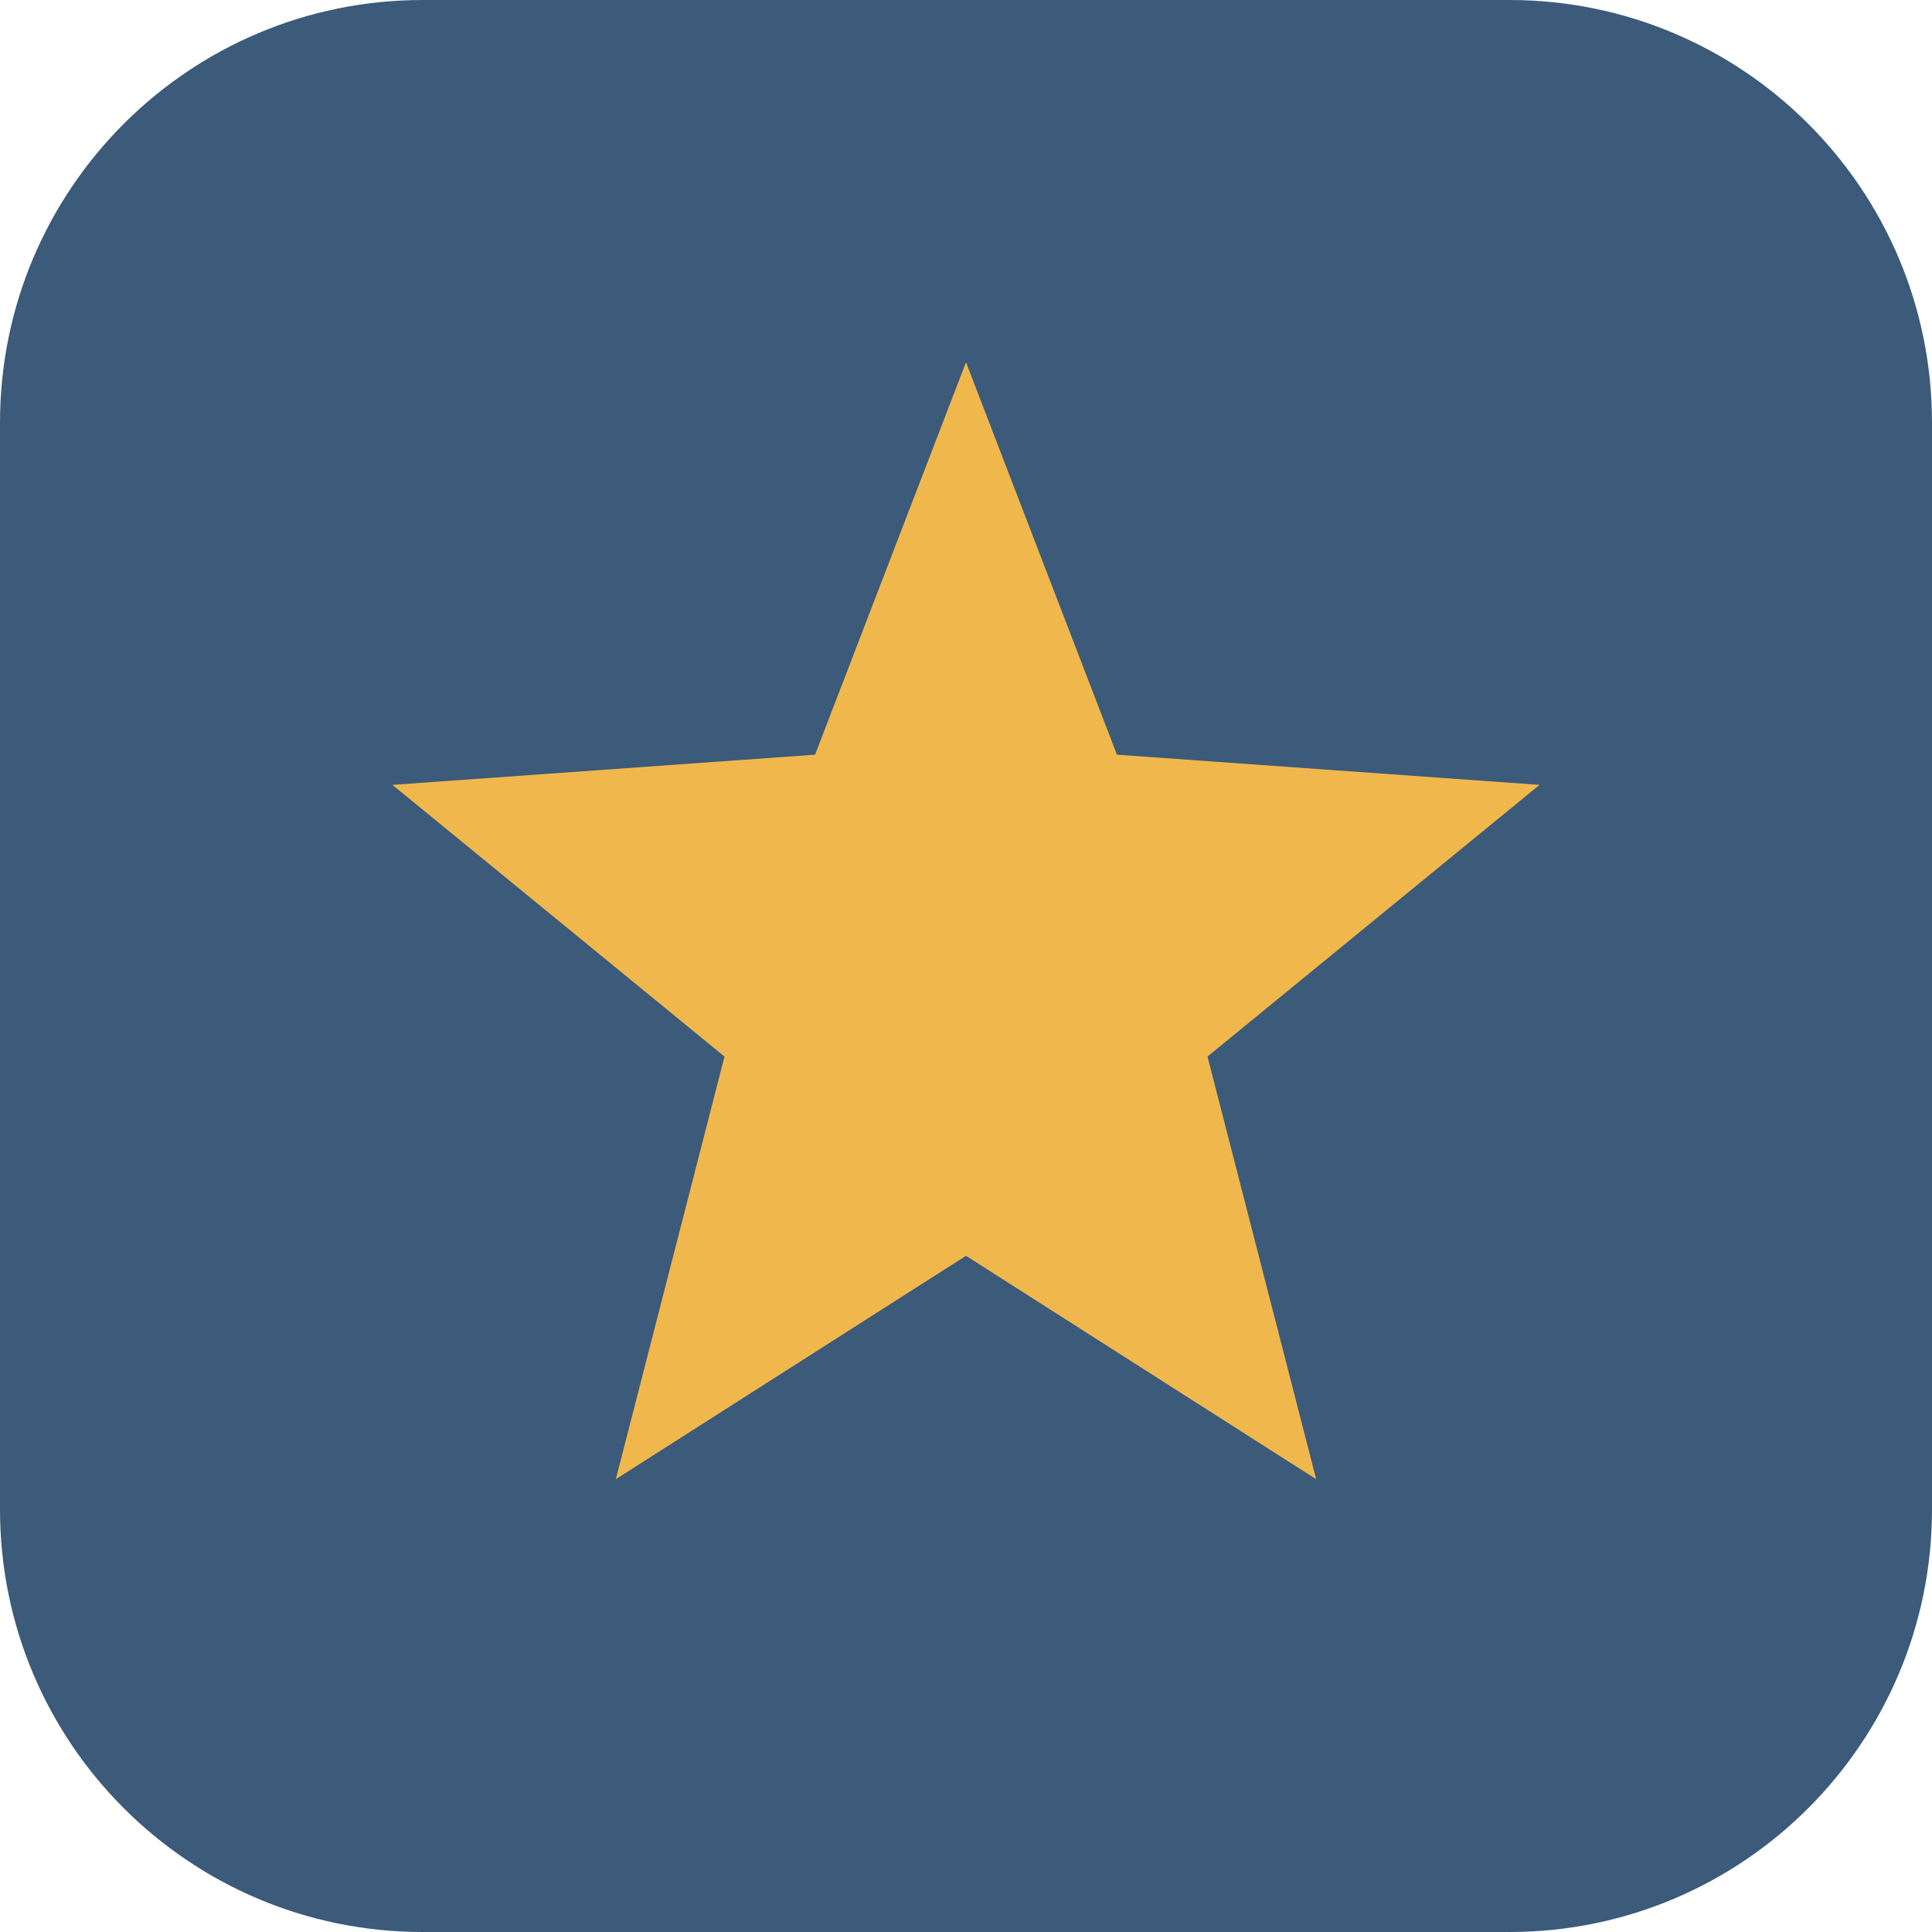
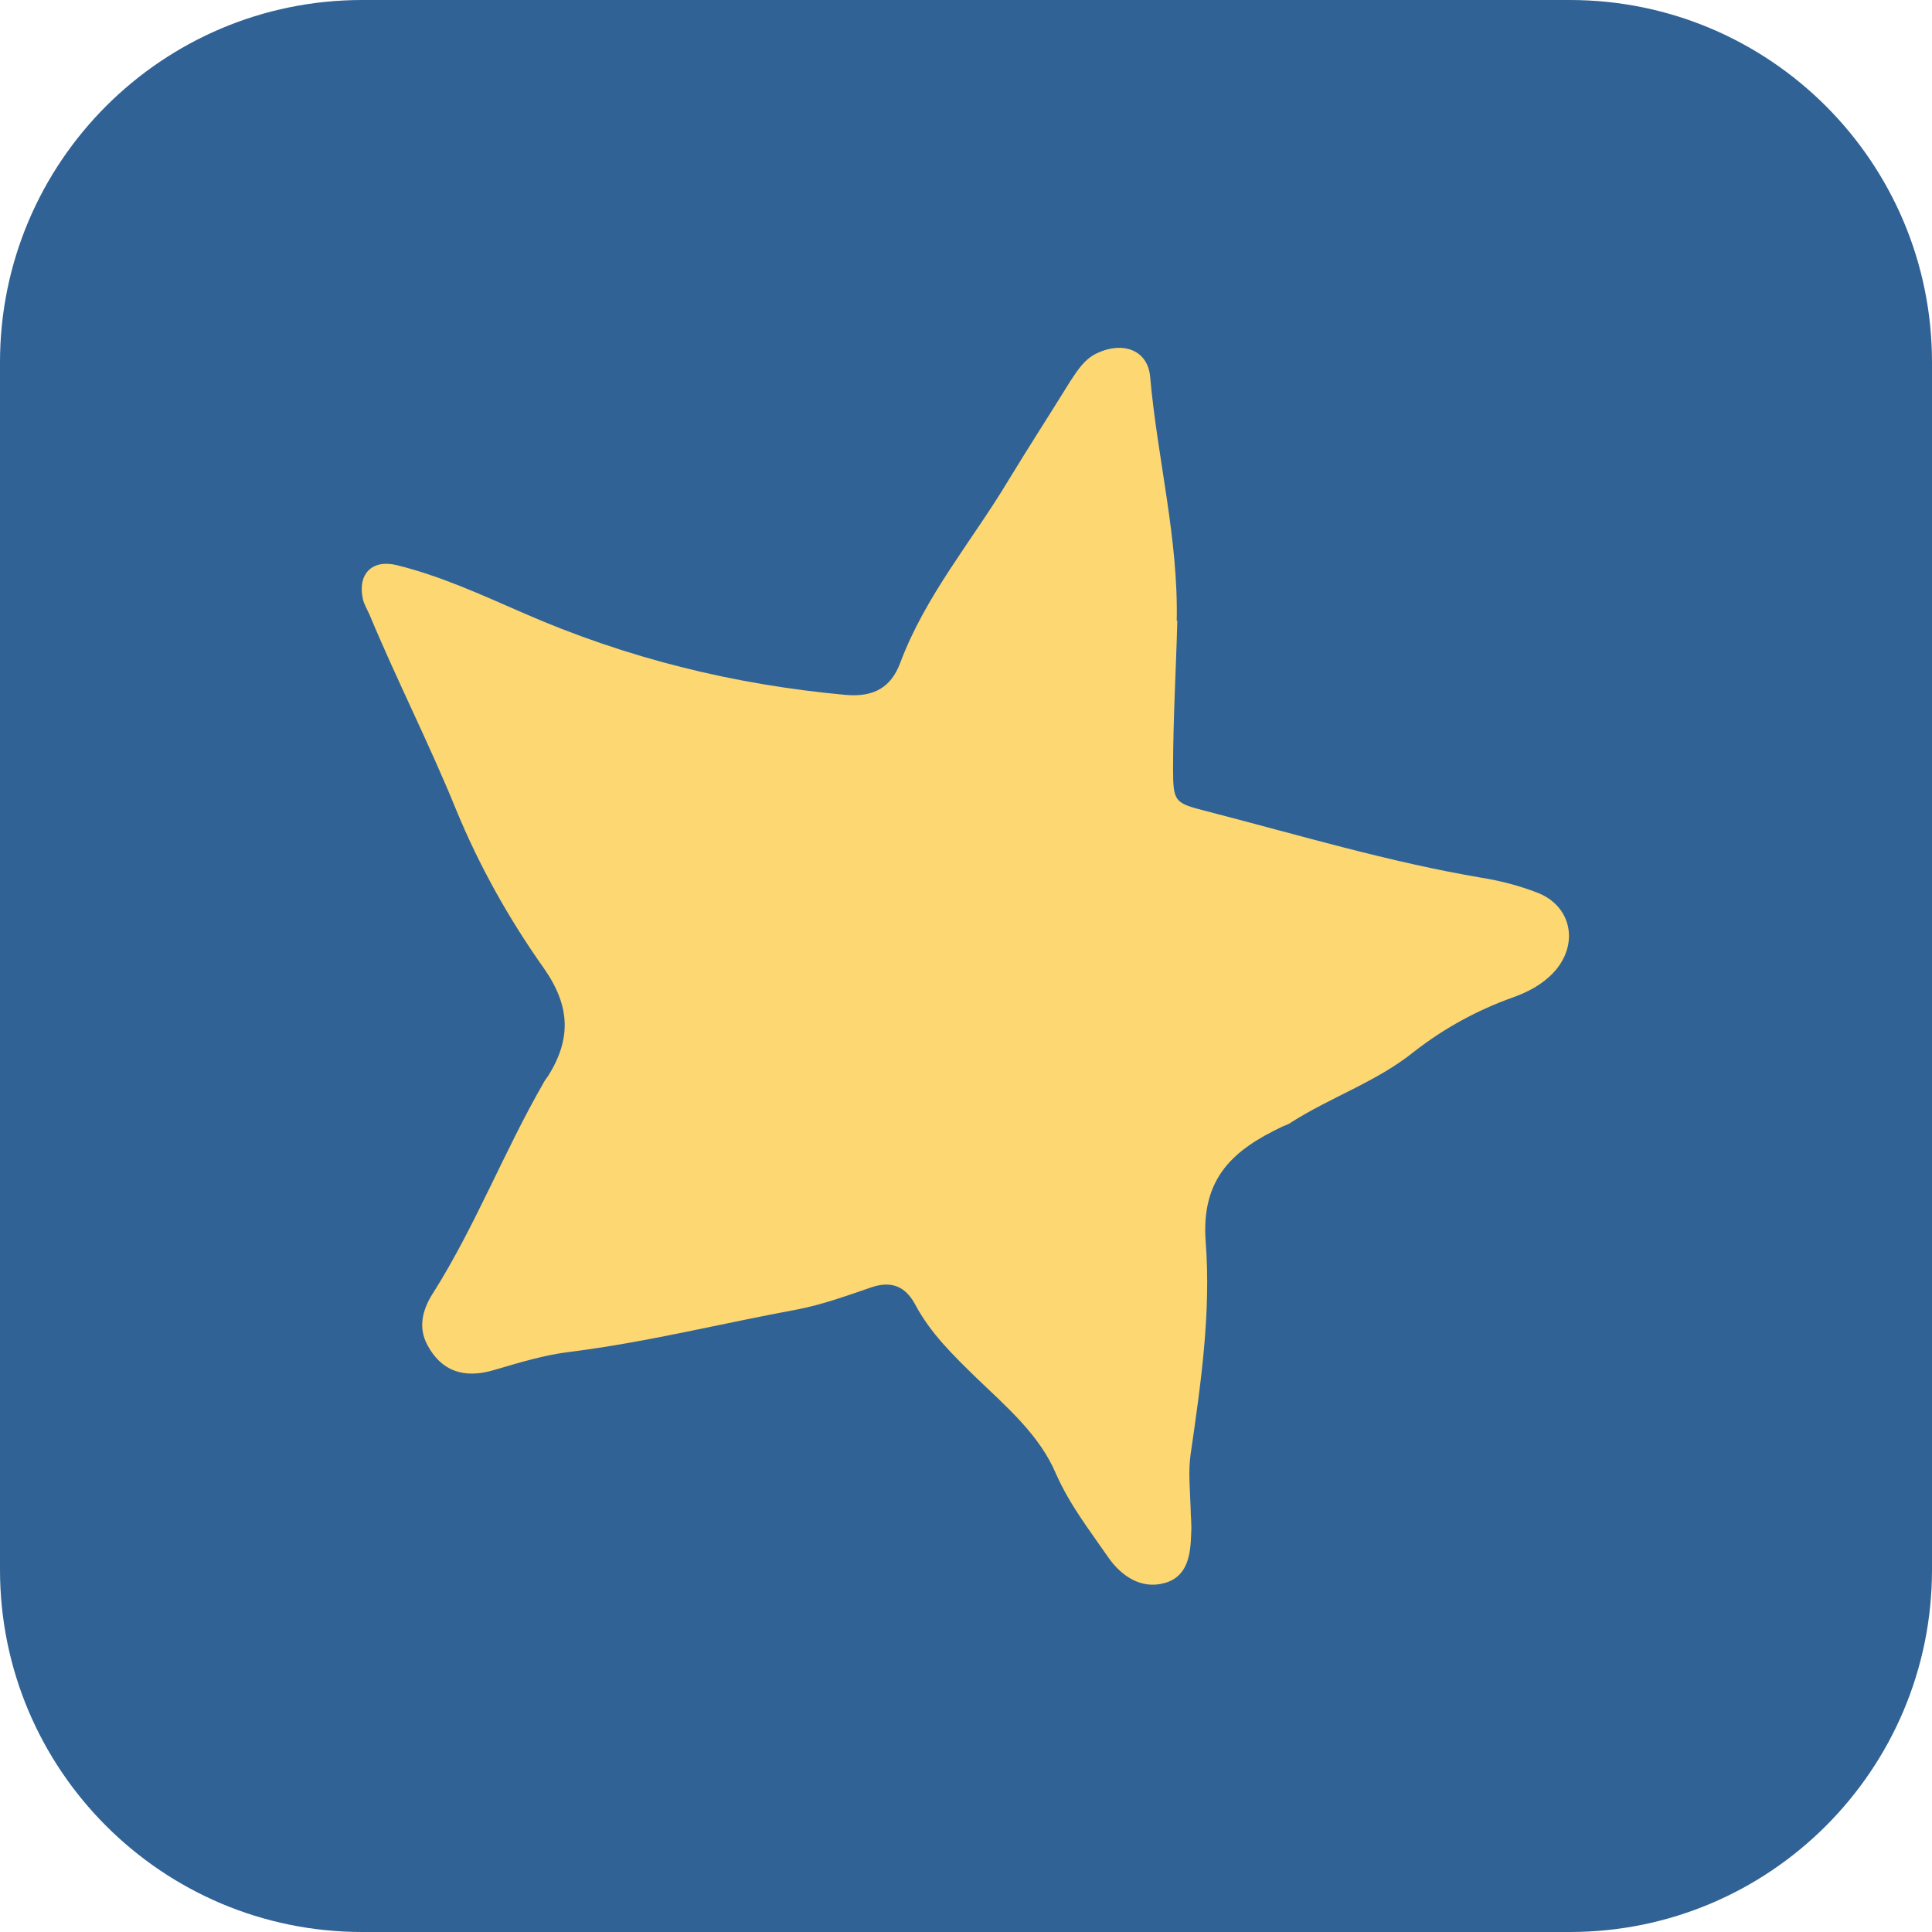
- <svg xmlns="http://www.w3.org/2000/svg" viewBox="0 0 32 32">
-   <rect width="32" height="32" rx="7" fill="#3C5A7A" />
-   <path d="M16 6 L18.5 12.5 L25.5 13 L20 17.5 L21.8 24.5 L16 20.8 L10.2 24.5 L12 17.5 L6.5 13 L13.5 12.5 Z" fill="#F0B84C" />
+ <svg xmlns="http://www.w3.org/2000/svg" id="Calque_1" version="1.1" viewBox="0 0 32 32">
+   <defs>
+     <style>
+       .st0 {
+         fill: #306295;
+       }
+ 
+       .st1 {
+         fill: #fcd772;
+       }
+     </style>
+   </defs>
+   <rect class="st0" width="32" height="32" rx="6" ry="6" />
+   <path class="st1" d="M19.5,10.27c-.02.82-.07,1.63-.07,2.45,0,.57.02.58.57.72,1.51.39,3.01.84,4.55,1.1.31.05.61.13.9.24.59.22.71.87.28,1.33-.19.2-.42.32-.67.41-.59.21-1.14.51-1.64.9-.62.5-1.38.75-2.05,1.18-.04.03-.09.04-.13.06-.8.38-1.35.84-1.27,1.91.09,1.17-.08,2.35-.25,3.52-.04.28-.01.58,0,.87,0,.14.02.29.01.43-.01.35-.05.72-.44.83-.39.11-.72-.12-.93-.42-.31-.45-.64-.87-.87-1.39-.27-.64-.82-1.11-1.32-1.59-.38-.37-.76-.74-1.01-1.21-.16-.3-.39-.4-.72-.29-.41.14-.82.29-1.24.37-1.25.23-2.48.54-3.75.7-.43.05-.85.18-1.26.3-.53.16-.89,0-1.11-.41-.18-.33-.05-.65.11-.89.69-1.1,1.16-2.32,1.81-3.45.02-.04.05-.08.08-.12.38-.61.37-1.15-.07-1.78-.58-.82-1.07-1.69-1.46-2.64-.44-1.08-.98-2.14-1.43-3.22-.04-.09-.09-.17-.11-.26-.09-.41.15-.66.56-.56.73.18,1.4.49,2.09.79,1.71.75,3.49,1.19,5.35,1.36.47.04.75-.13.9-.53.42-1.12,1.19-2.02,1.79-3.02.34-.56.69-1.1,1.03-1.65.12-.18.23-.36.44-.46.42-.2.84-.06.88.39.12,1.36.47,2.68.44,4.05Z" />
</svg>
